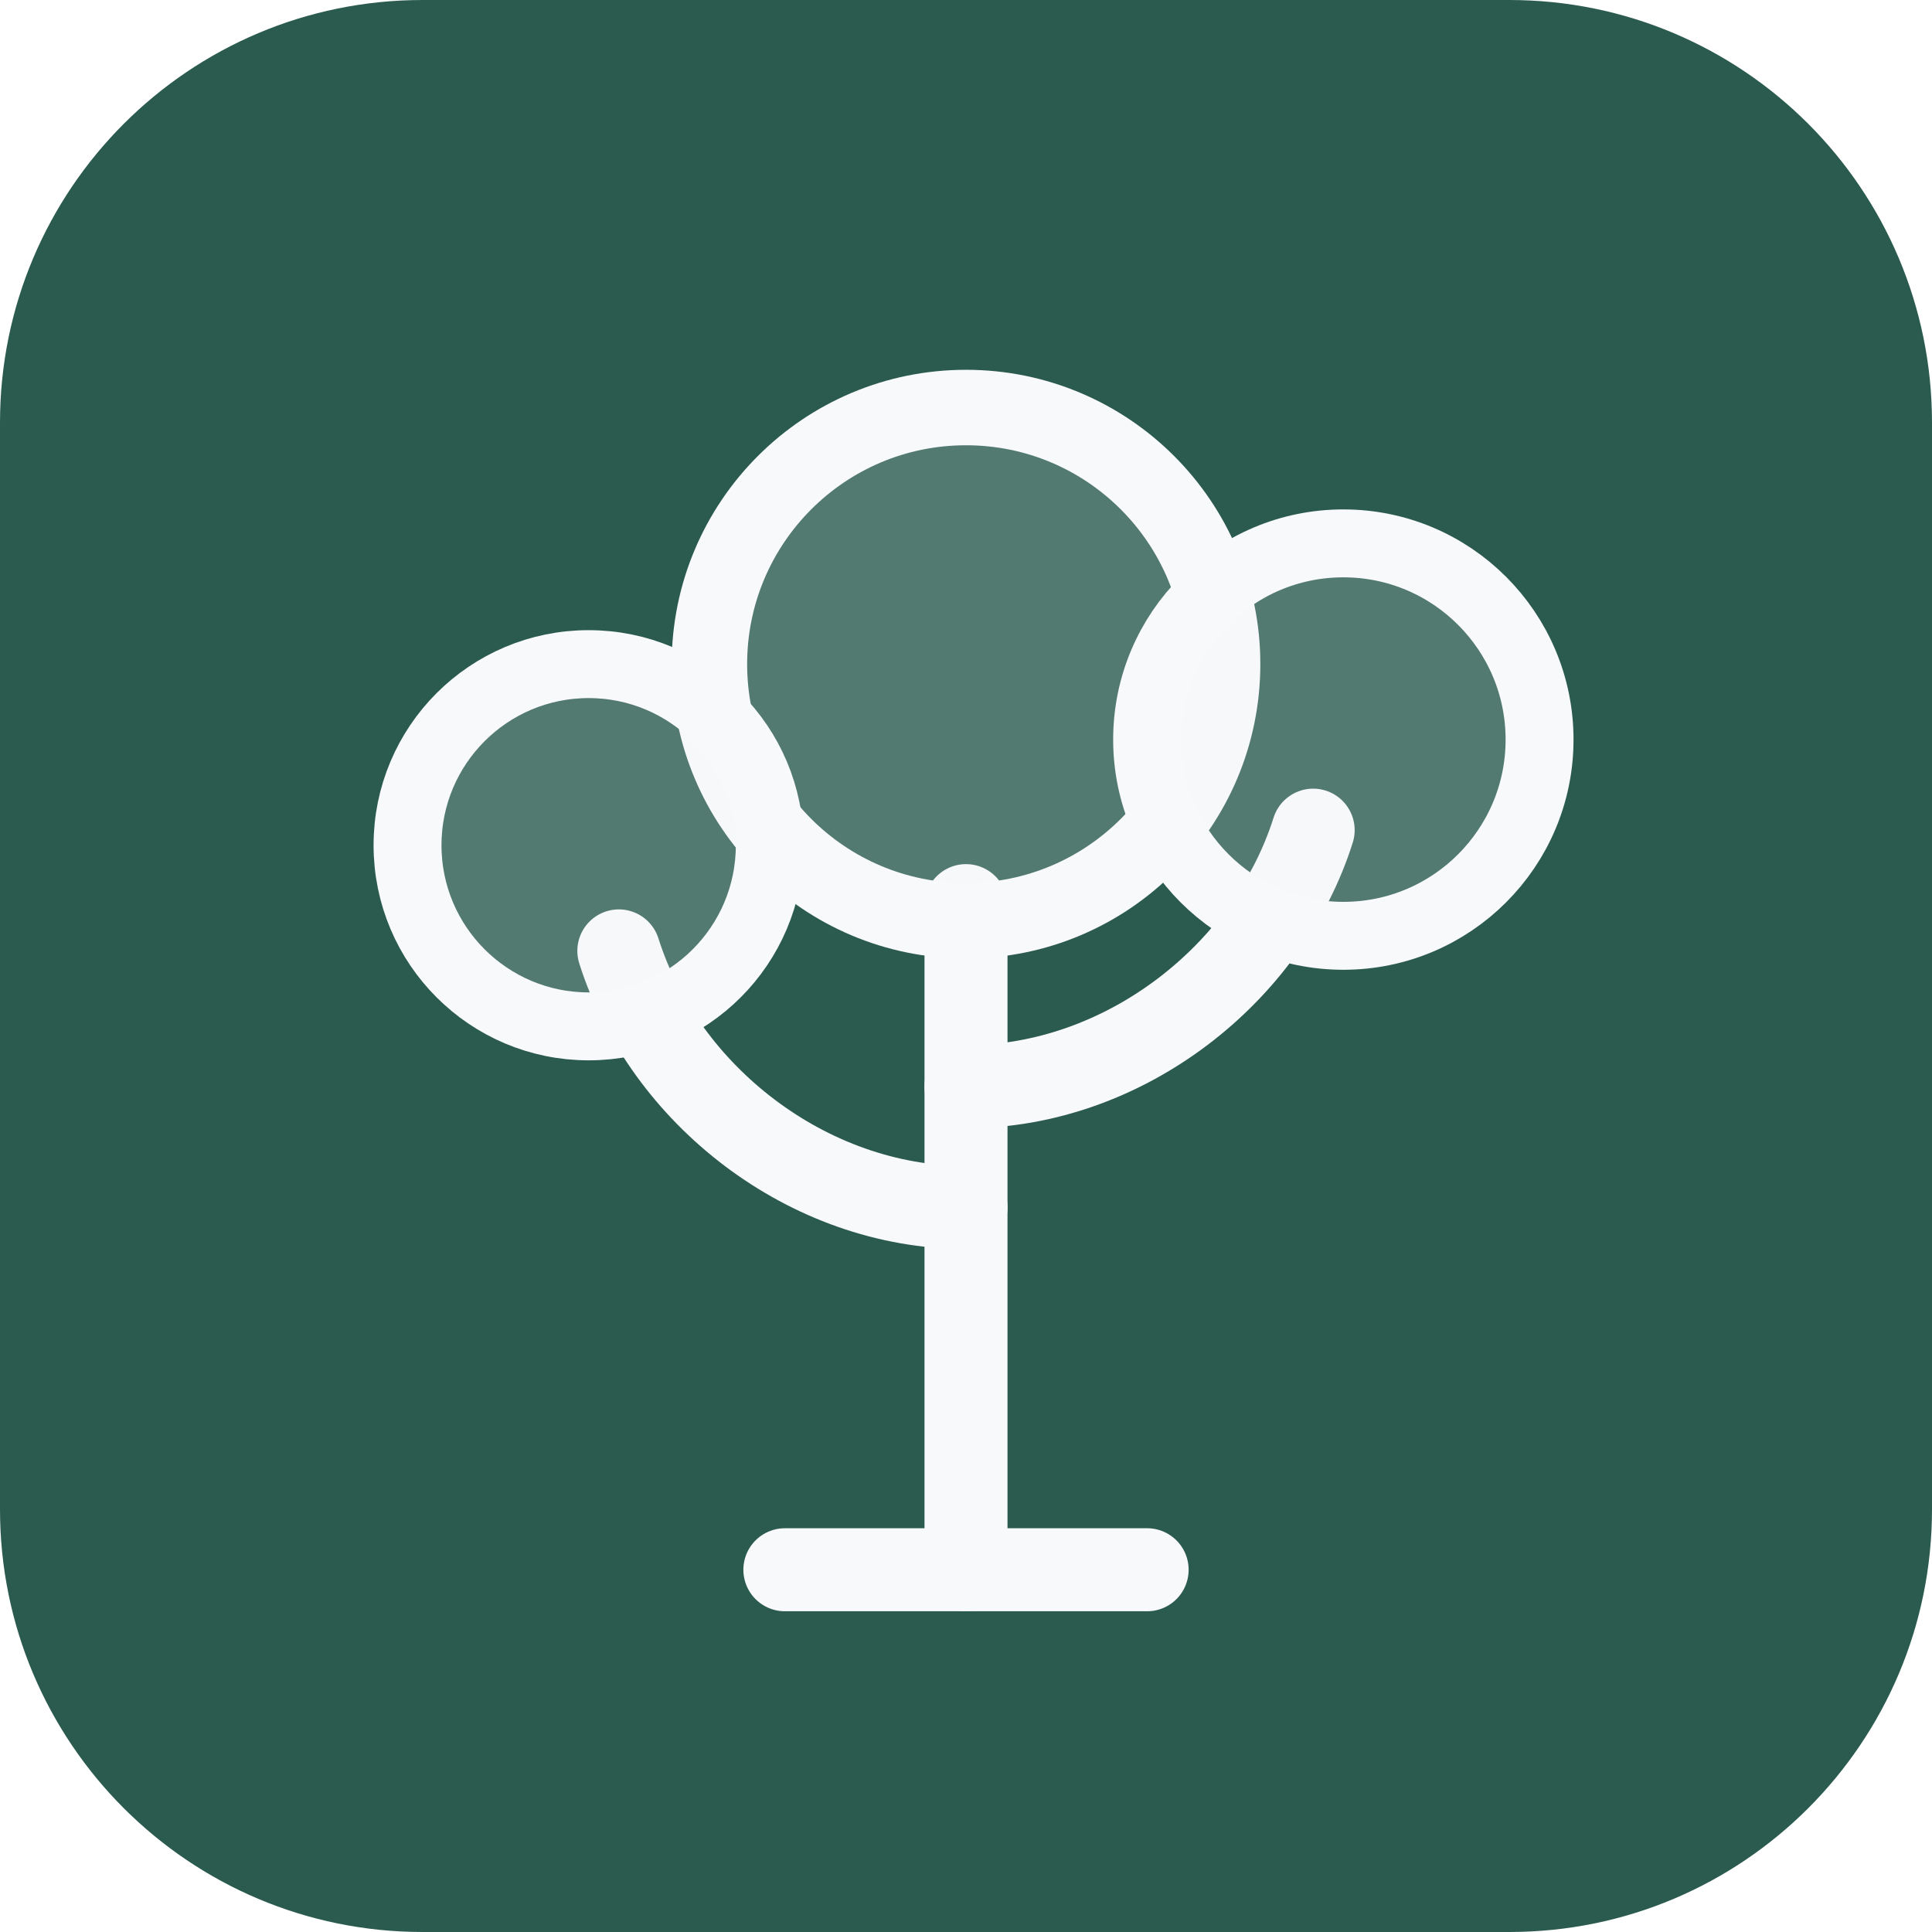
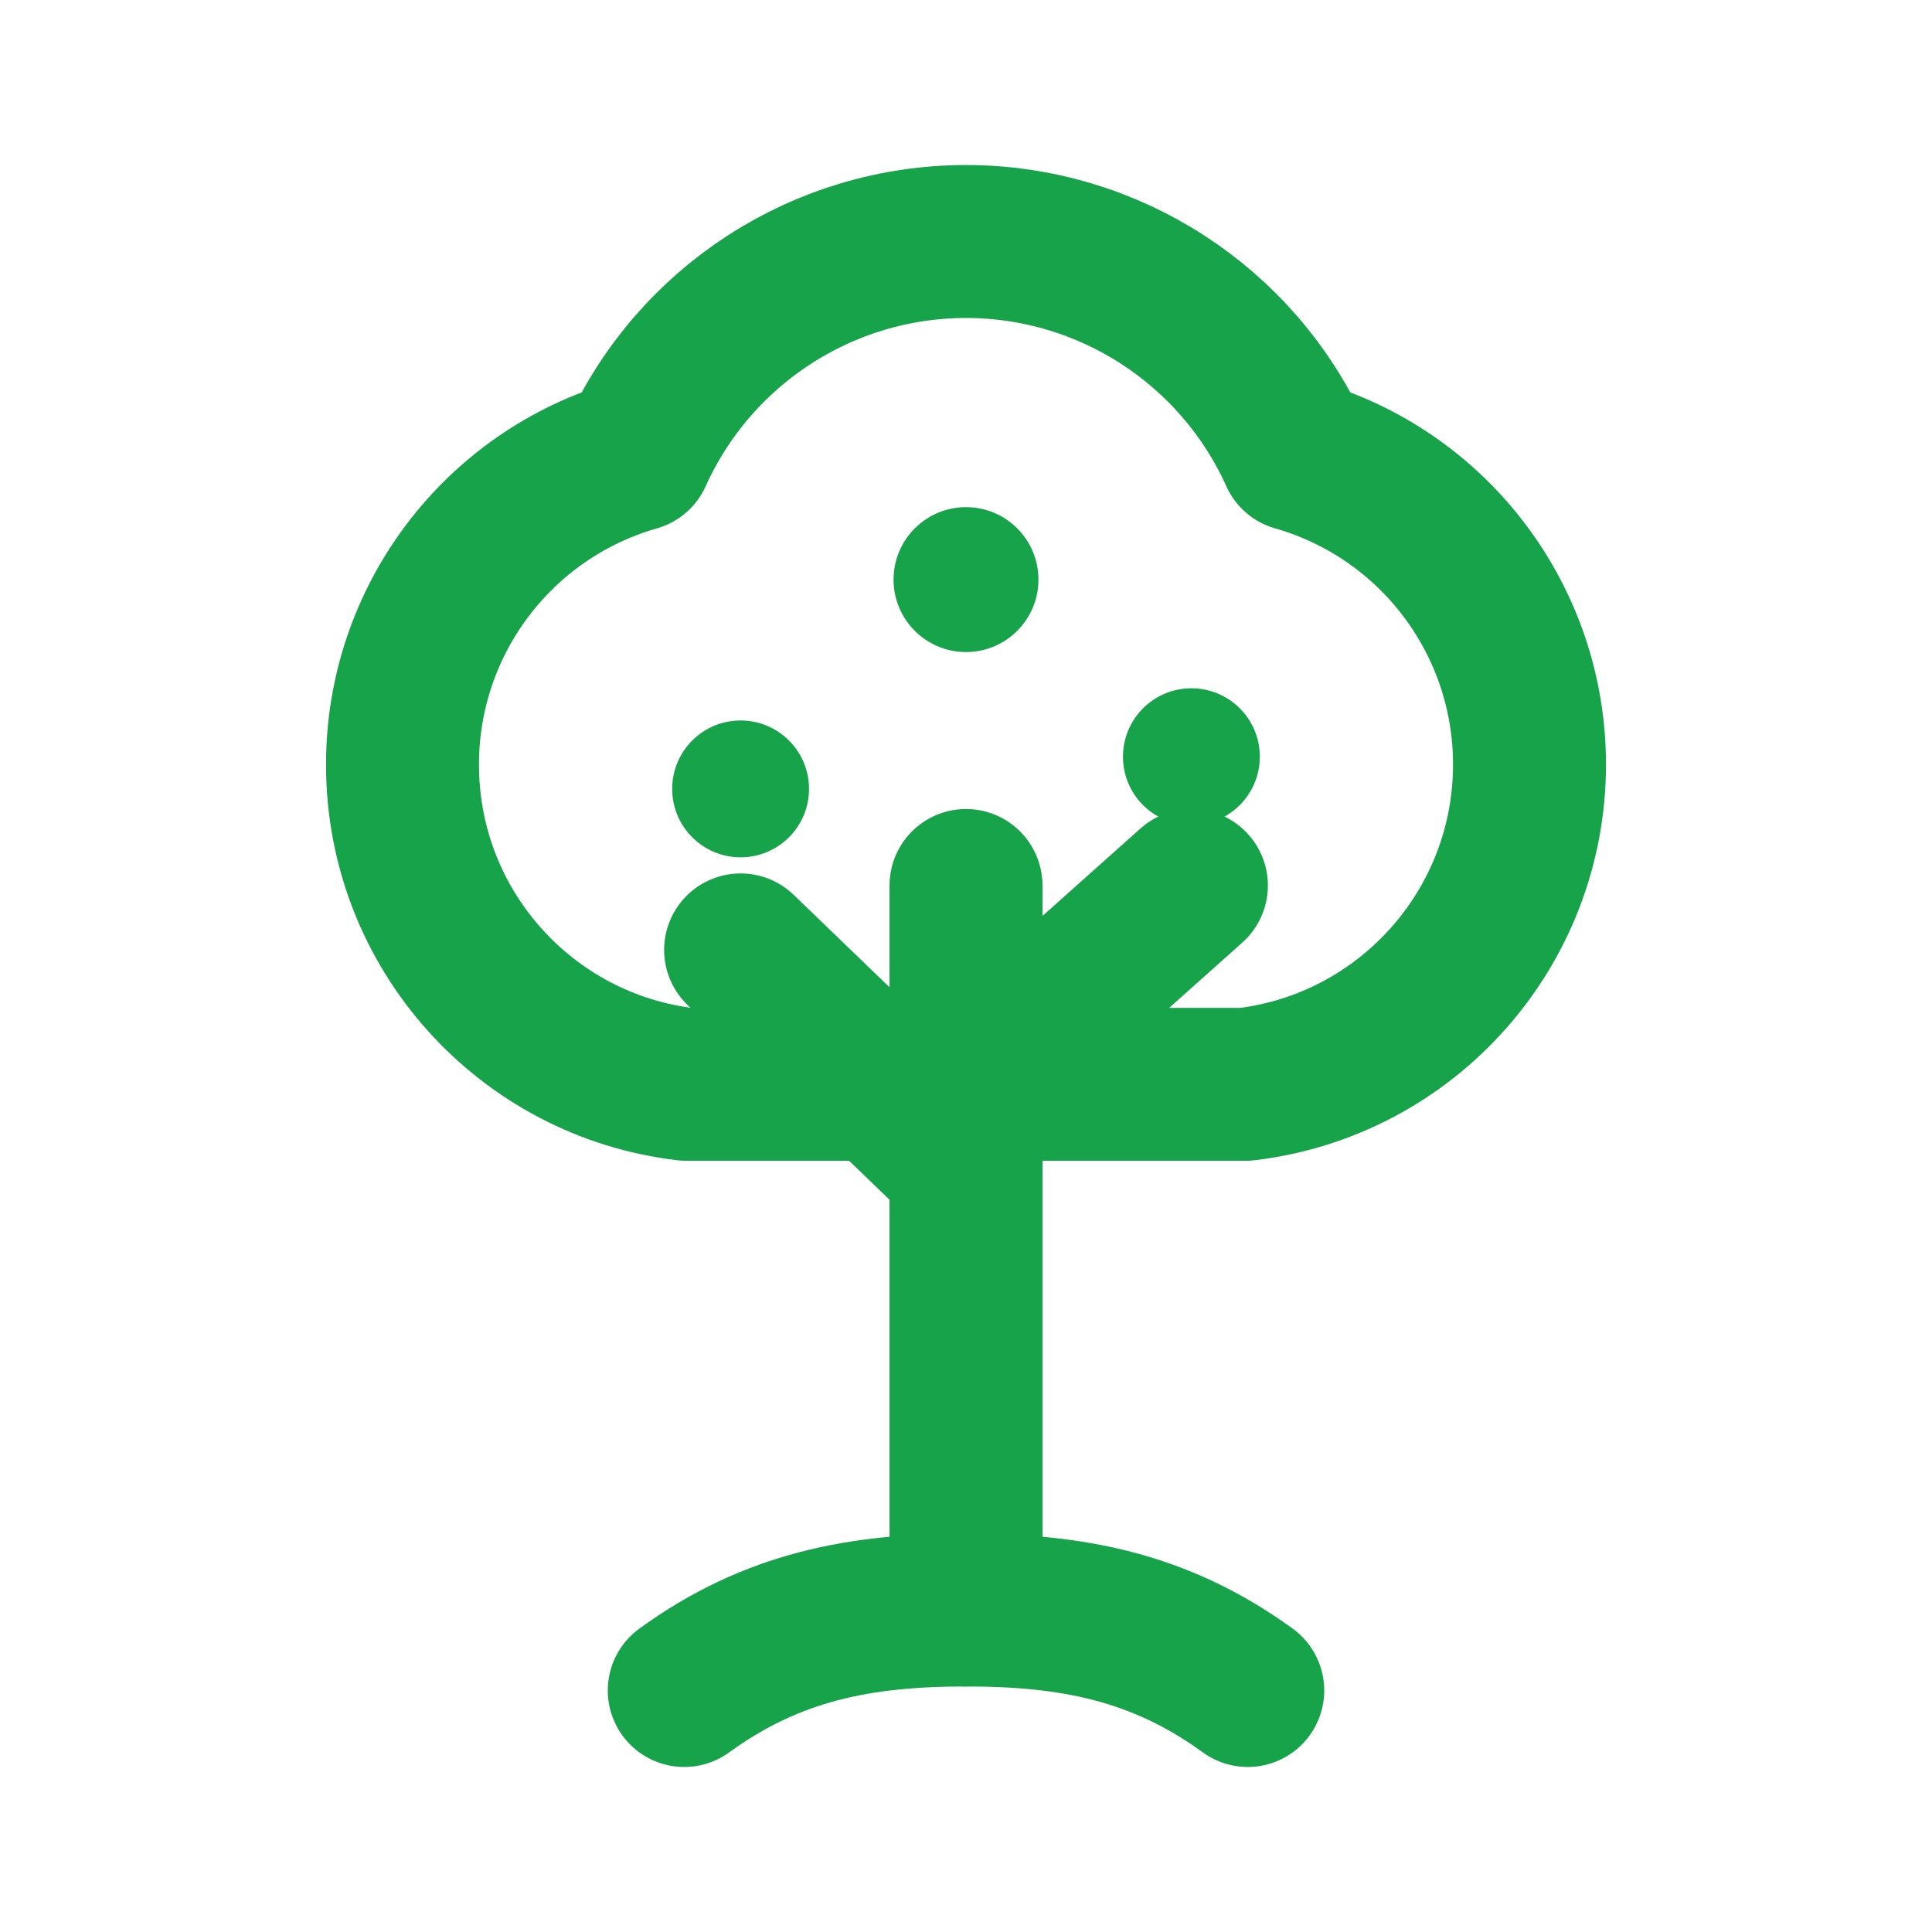
- <svg xmlns="http://www.w3.org/2000/svg" viewBox="0 0 512 512" fill="none">
-   <rect width="512" height="512" rx="112" fill="#2B5B4E" />
-   <g stroke="#F8F9FA" stroke-width="22" stroke-linecap="round" stroke-linejoin="round">
-     <path d="M256 416V240" />
-     <path d="M256 320C214 320 176 290 164 252" />
-     <path d="M256 288C298 288 336 258 348 220" />
-     <path d="M208 416H304" />
-   </g>
-   <circle cx="256" cy="176" r="68" fill="#F8F9FA" fill-opacity="0.2" stroke="#F8F9FA" stroke-width="20" />
-   <circle cx="156" cy="224" r="48" fill="#F8F9FA" fill-opacity="0.2" stroke="#F8F9FA" stroke-width="18" />
-   <circle cx="356" cy="196" r="52" fill="#F8F9FA" fill-opacity="0.2" stroke="#F8F9FA" stroke-width="18" />
+ <svg xmlns="http://www.w3.org/2000/svg" viewBox="0 0 24 24" fill="none" stroke="#16A34A" stroke-width="1.9" stroke-linecap="round" stroke-linejoin="round">
+   <path d="M12 3a4.5 4.5 0 0 0-4.1 2.65A4 4 0 0 0 5 9.5c0 2.05 1.54 3.74 3.53 3.97h6.94A4 4 0 0 0 19 9.5a4 4 0 0 0-2.9-3.85A4.5 4.5 0 0 0 12 3Z" />
+   <path d="M12 11v9" />
+   <path d="M12 14.5 9.2 11.8" />
+   <path d="M12 13.5 14.8 11" />
+   <path d="M8.5 21c1.1-.8 2.2-1 3.5-1s2.4.2 3.5 1" />
+   <circle cx="12" cy="7.2" r="0.9" fill="#16A34A" stroke="none" />
+   <circle cx="9.2" cy="9.8" r="0.85" fill="#16A34A" stroke="none" />
+   <circle cx="14.8" cy="9.4" r="0.85" fill="#16A34A" stroke="none" />
</svg>
